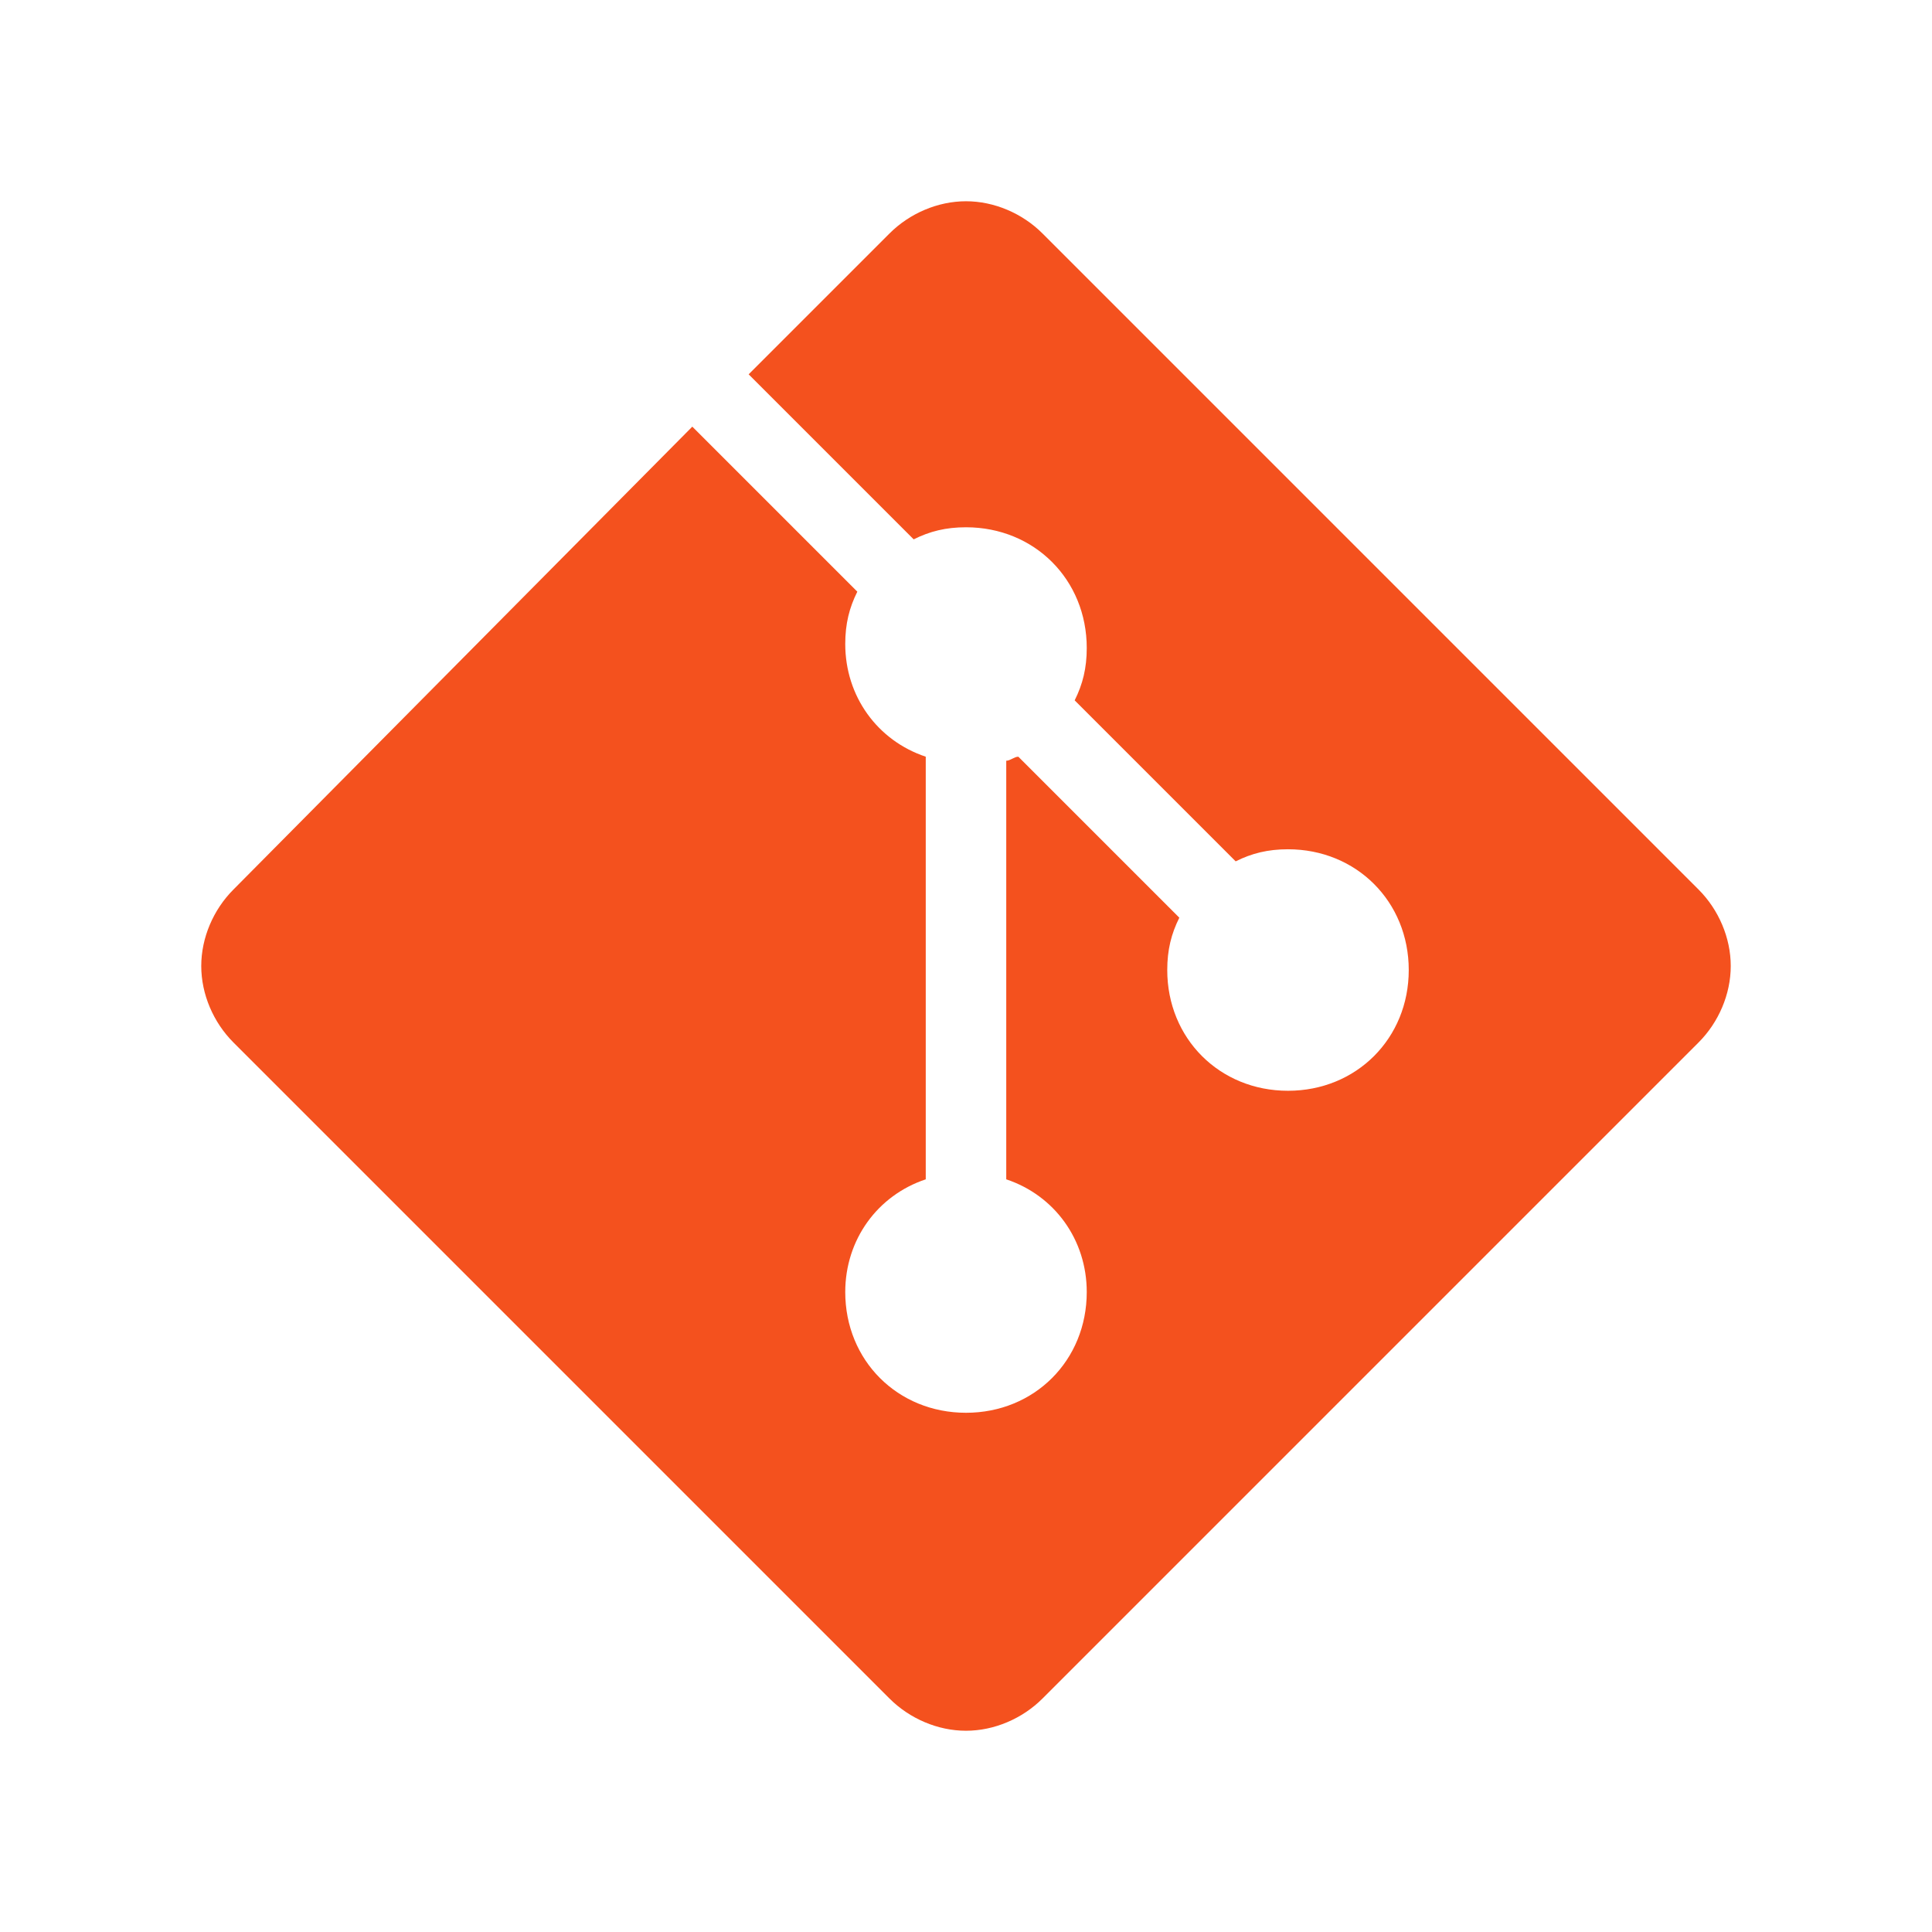
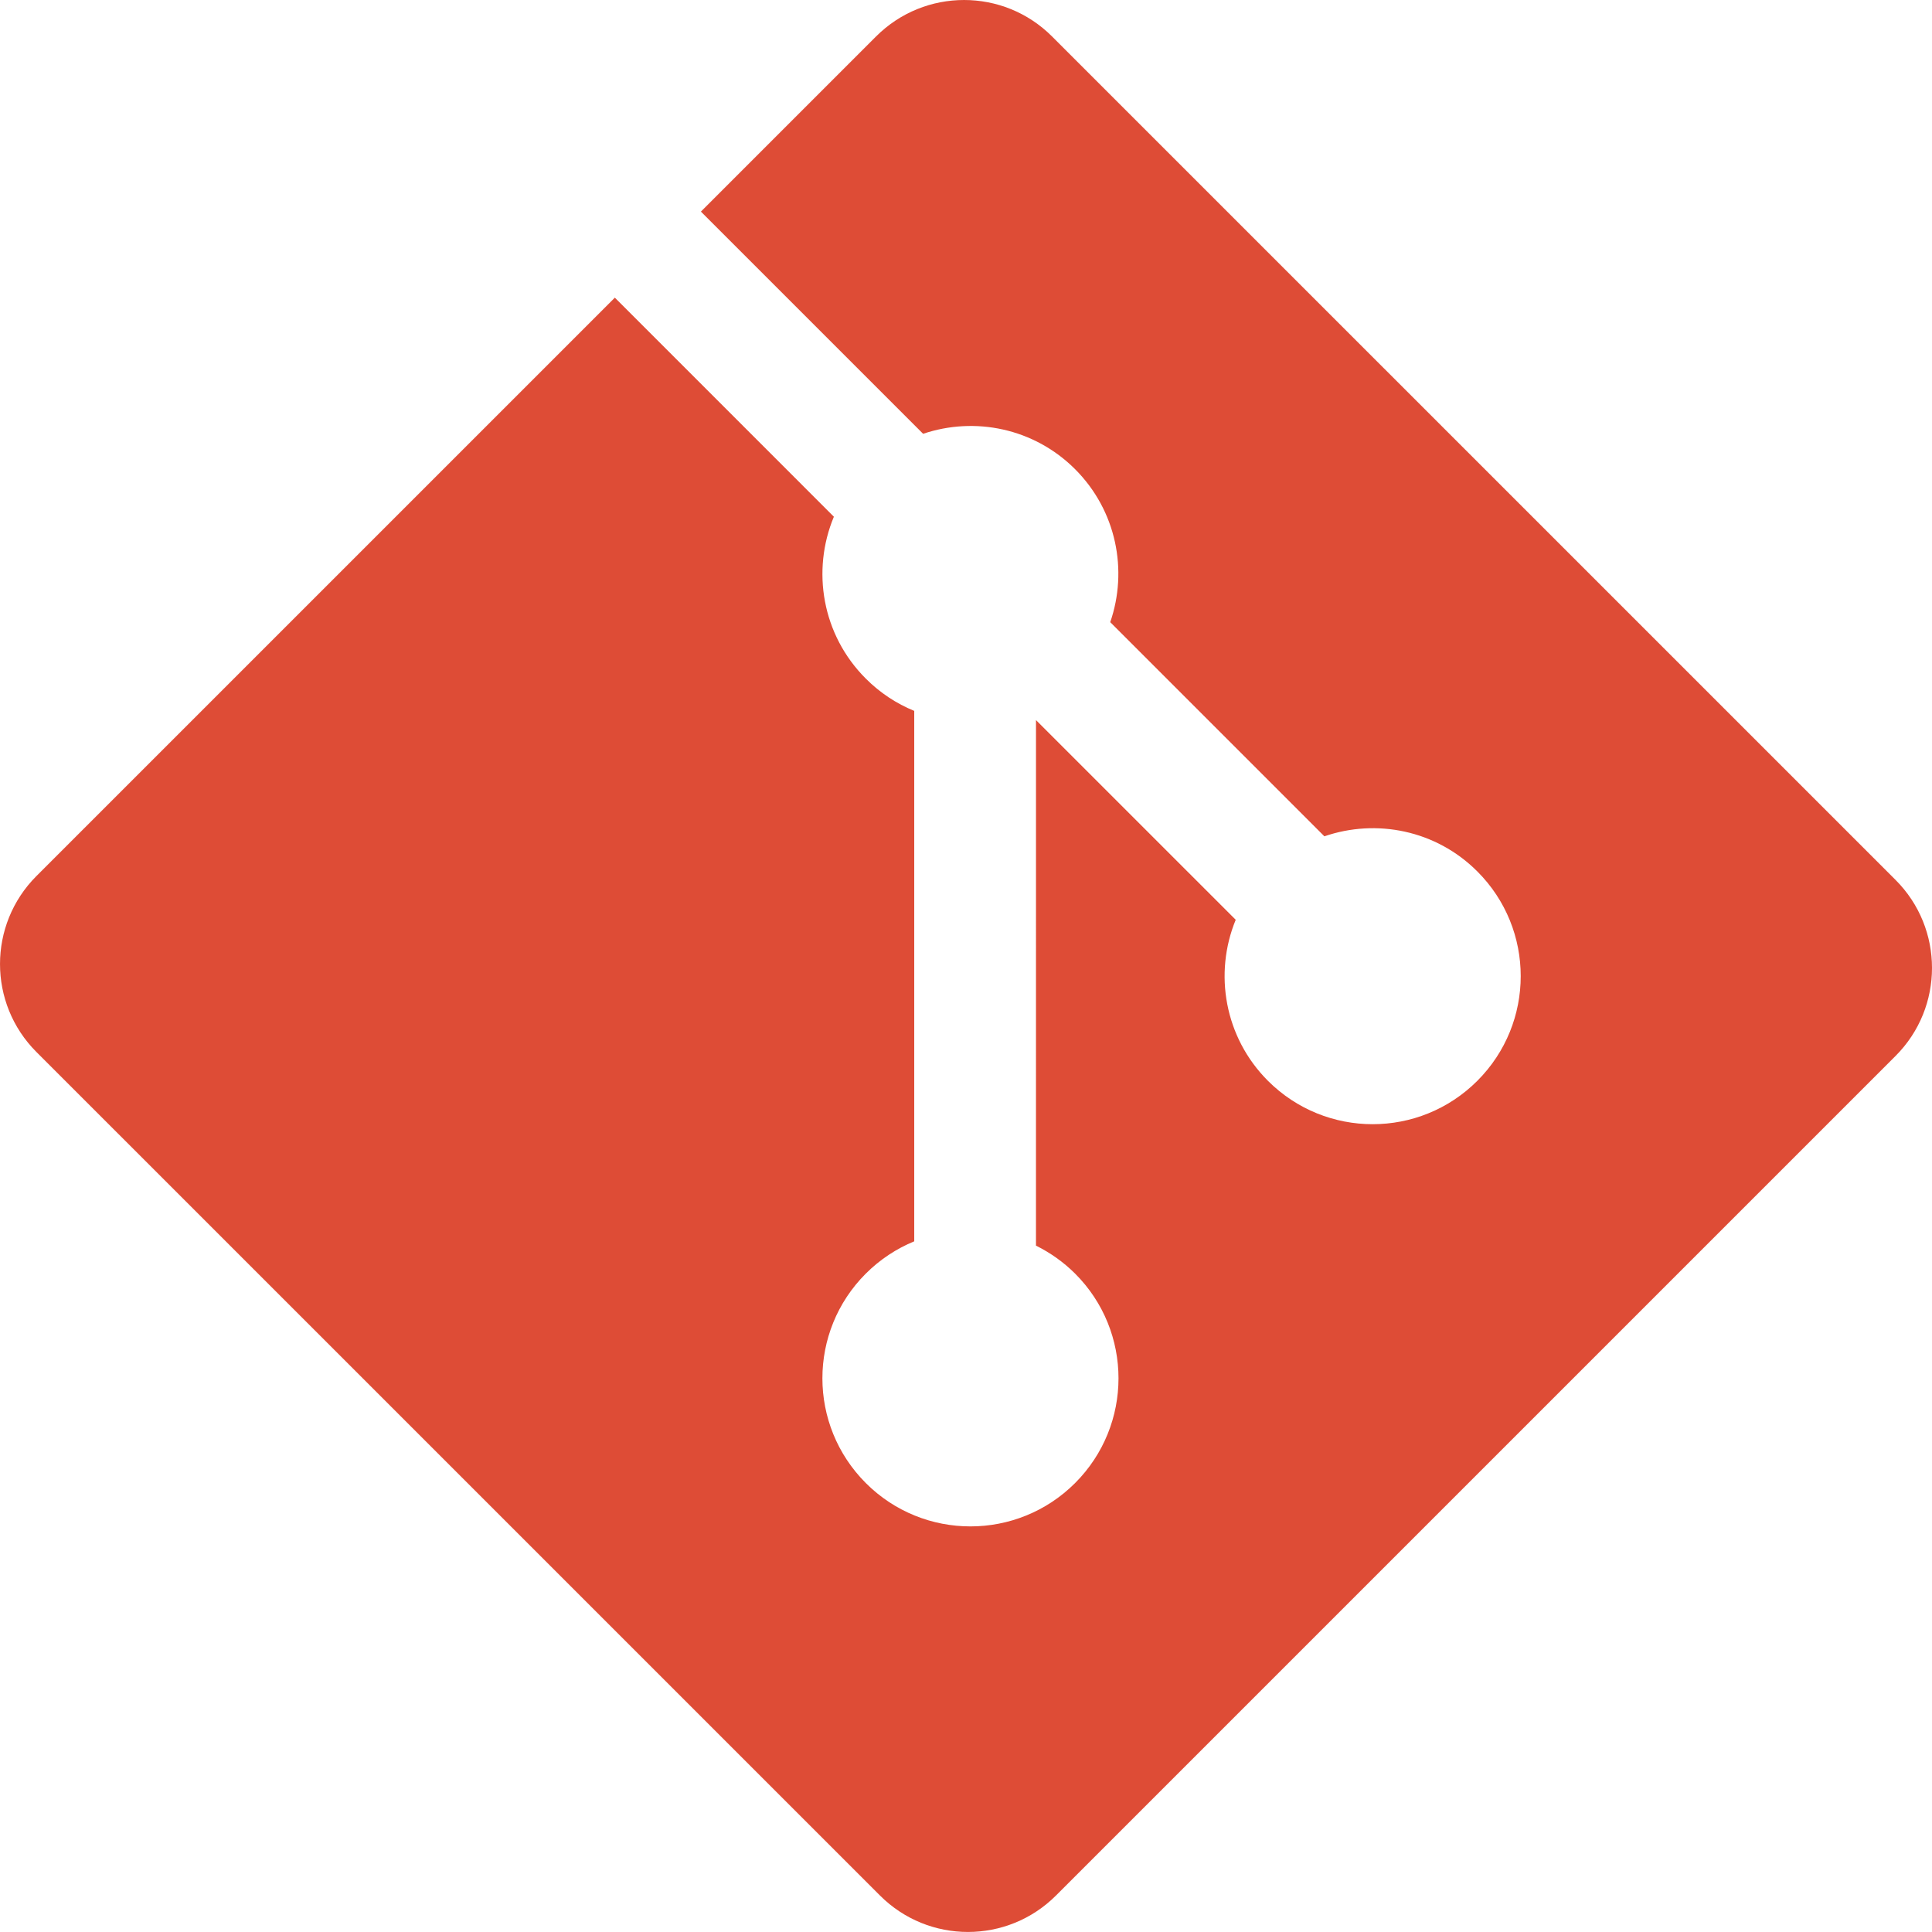
- <svg xmlns="http://www.w3.org/2000/svg" x="0px" y="0px" width="100" height="100" viewBox="0 0 48 48">
-   <path fill="#F4511E" d="M42.2,22.1L25.9,5.8C25.4,5.3,24.7,5,24,5c0,0,0,0,0,0c-0.7,0-1.4,0.3-1.9,0.8l-3.5,3.5l4.1,4.1c0.4-0.2,0.8-0.3,1.3-0.3c1.7,0,3,1.3,3,3c0,0.5-0.1,0.9-0.3,1.3l4,4c0.4-0.2,0.8-0.3,1.3-0.3c1.7,0,3,1.3,3,3s-1.3,3-3,3c-1.7,0-3-1.3-3-3c0-0.5,0.1-0.9,0.3-1.3l-4-4c-0.1,0-0.2,0.1-0.3,0.1v10.4c1.2,0.4,2,1.5,2,2.8c0,1.7-1.3,3-3,3s-3-1.3-3-3c0-1.3,0.8-2.4,2-2.8V18.8c-1.2-0.4-2-1.5-2-2.8c0-0.5,0.1-0.9,0.3-1.3l-4.1-4.1L5.8,22.1C5.3,22.6,5,23.3,5,24c0,0.7,0.3,1.4,0.8,1.9l16.3,16.3c0,0,0,0,0,0c0.5,0.5,1.2,0.8,1.9,0.8s1.4-0.3,1.9-0.8l16.3-16.3c0.5-0.5,0.8-1.2,0.8-1.9C43,23.3,42.7,22.6,42.2,22.1z">
-     </path>
+ <svg xmlns="http://www.w3.org/2000/svg" x="0px" y="0px" width="100" height="100" viewBox="0 0 256 256">
+   <g>
+     <path d="M251.172,116.594 L139.399,4.828 C132.966,-1.609 122.526,-1.609 116.085,4.828 L92.875,28.038 L122.318,57.481 C129.16,55.169 137.006,56.72 142.46,62.174 C147.941,67.663 149.48,75.576 147.112,82.44 L175.487,110.816 C182.352,108.451 190.273,109.981 195.756,115.473 C203.419,123.133 203.419,135.548 195.756,143.213 C188.091,150.879 175.675,150.879 168.007,143.213 C162.243,137.444 160.819,128.978 163.738,121.877 L137.275,95.415 L137.272,165.052 C139.14,165.979 140.904,167.212 142.46,168.763 C150.123,176.423 150.123,188.838 142.46,196.509 C134.795,204.171 122.374,204.171 114.72,196.509 C107.057,188.838 107.057,176.423 114.72,168.763 C116.613,166.872 118.804,165.443 121.141,164.482 L121.141,94.196 C118.804,93.241 116.616,91.819 114.72,89.915 C108.914,84.117 107.518,75.598 110.493,68.469 L81.471,39.442 L4.831,116.077 C-1.609,122.52 -1.609,132.961 4.831,139.399 L116.605,251.167 C123.04,257.605 133.478,257.605 139.921,251.167 L251.172,139.918 C257.61,133.478 257.61,123.031 251.172,116.594" fill="#DE4C36">
+         </path>
+   </g>
</svg>
